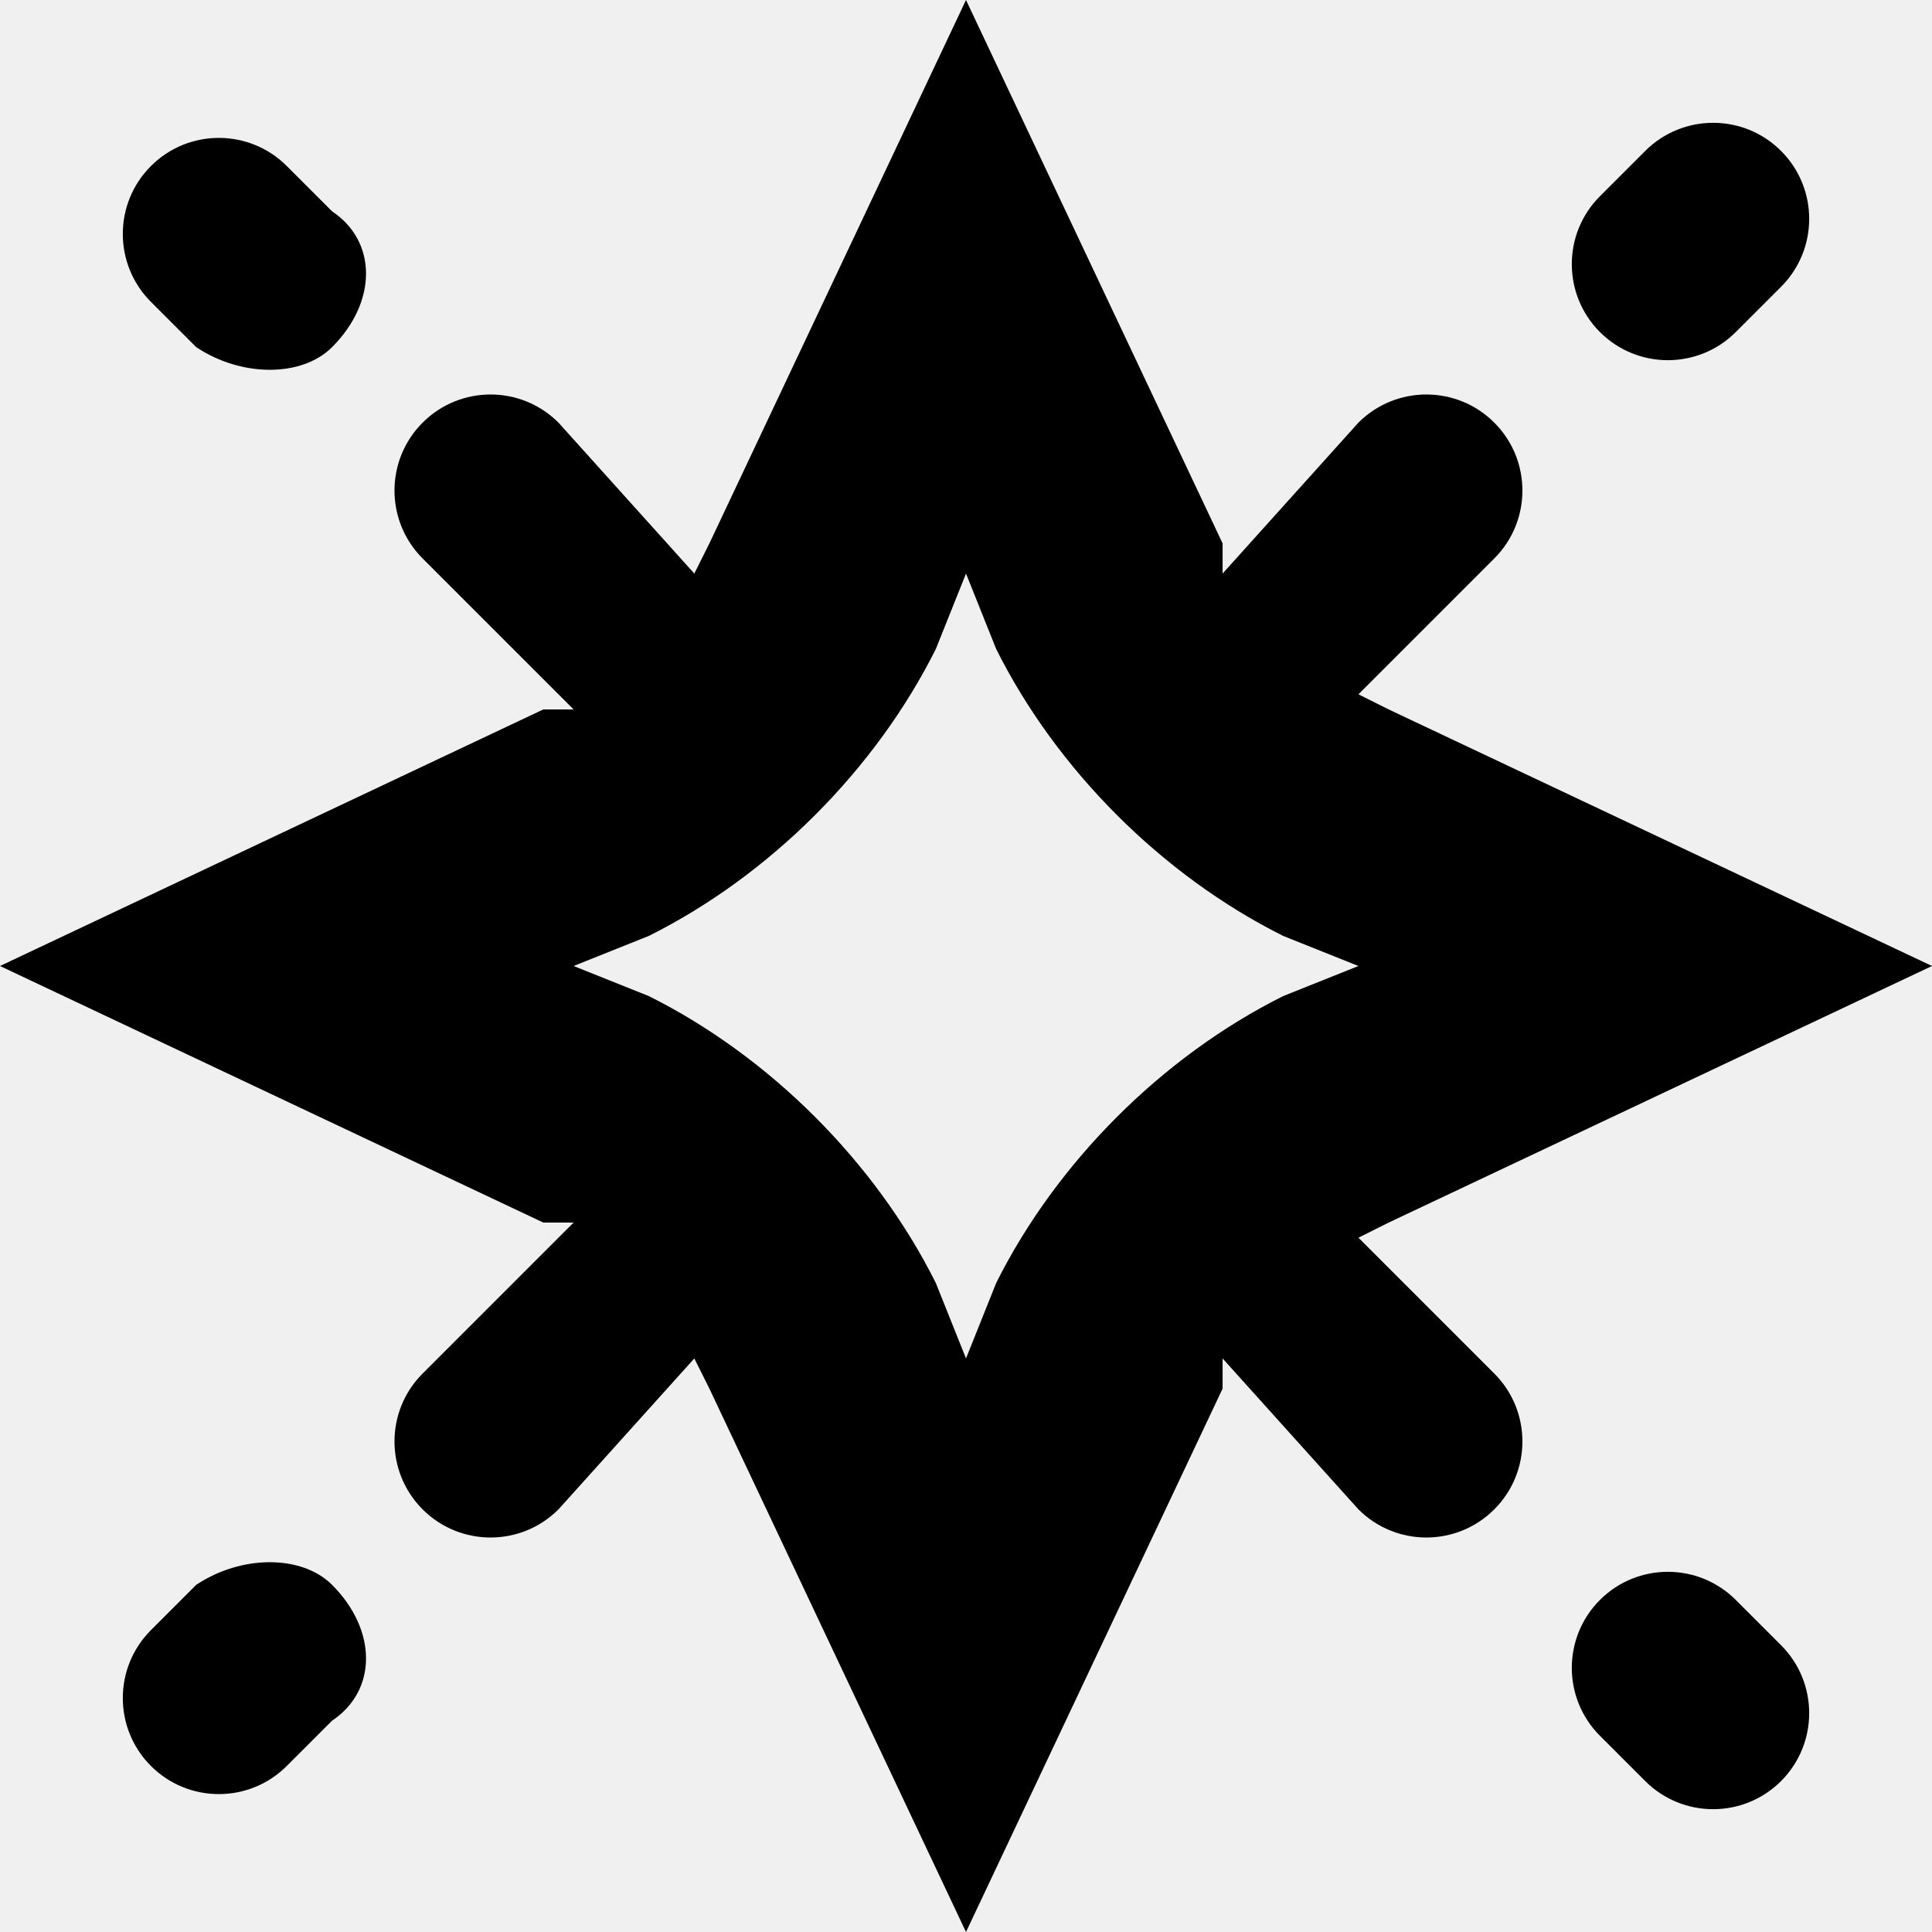
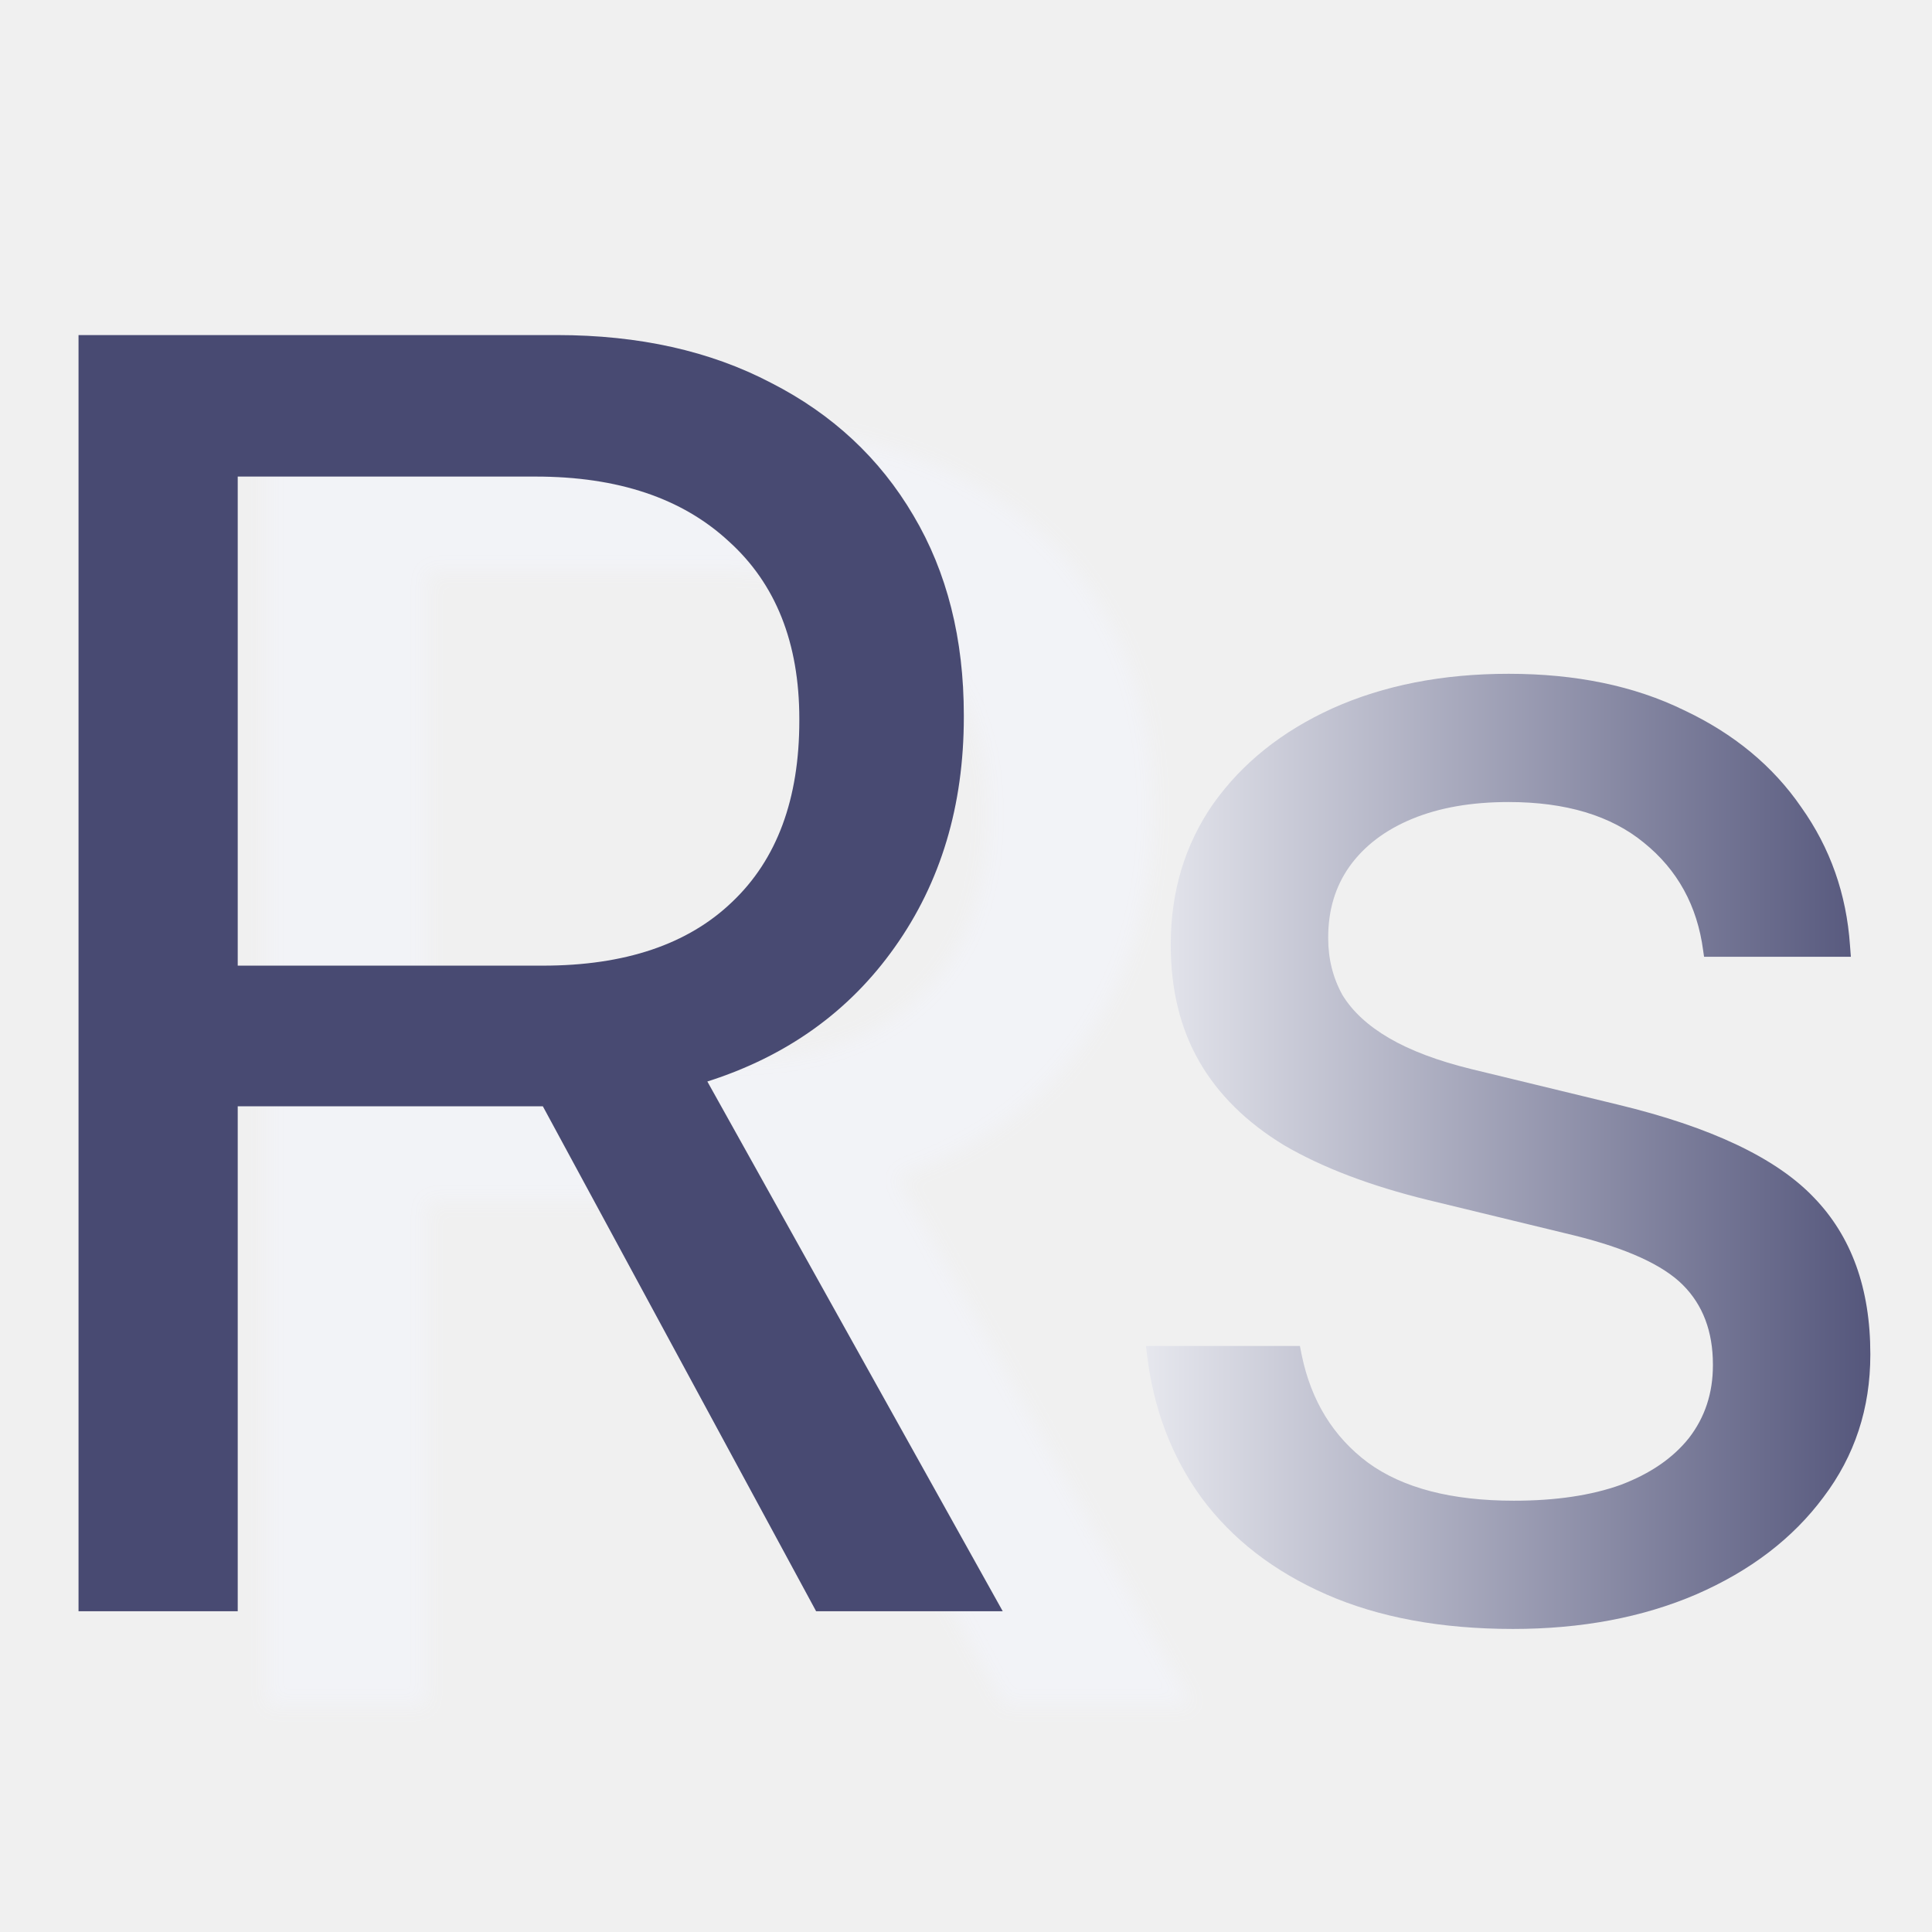
- <svg xmlns="http://www.w3.org/2000/svg" viewBox="0 0 128 128">
-   <path fill-rule="evenodd" d="M81 36 64 0 47 36l-1 2-9-10a6 6 0 0 0-9 9l10 10h-2L0 64l36 17h2L28 91a6 6 0 1 0 9 9l9-10 1 2 17 36 17-36v-2l9 10a6 6 0 1 0 9-9l-9-9 2-1 36-17-36-17-2-1 9-9a6 6 0 1 0-9-9l-9 10v-2Zm-17 2-2 5c-4 8-11 15-19 19l-5 2 5 2c8 4 15 11 19 19l2 5 2-5c4-8 11-15 19-19l5-2-5-2c-8-4-15-11-19-19l-2-5Z" clip-rule="evenodd" />
-   <path d="M118 19a6 6 0 0 0-9-9l-3 3a6 6 0 1 0 9 9l3-3Zm-96 4c-2 2-6 2-9 0l-3-3a6 6 0 1 1 9-9l3 3c3 2 3 6 0 9Zm0 82c-2-2-6-2-9 0l-3 3a6 6 0 1 0 9 9l3-3c3-2 3-6 0-9Zm96 4a6 6 0 0 1-9 9l-3-3a6 6 0 1 1 9-9l3 3Z" />
-   <style>path{fill:#000}@media (prefers-color-scheme:dark){path{fill:#fff}}</style>
+ <svg xmlns="http://www.w3.org/2000/svg" width="512" height="512" viewBox="0 0 512 512" fill="none">
+   <g filter="url(#filter0_d_7_7)">
+     <path d="M20.812 427V88.797H147.609C169.328 88.797 188.234 93.016 204.328 101.453C220.578 109.734 233.156 121.453 242.062 136.609C250.969 151.609 255.422 169.266 255.422 189.578V190.047C255.422 213.484 249.328 233.797 237.141 250.984C225.109 268.016 208.547 279.891 187.453 286.609L265.734 427H216.281L143.859 293.172C143.391 293.172 142.922 293.172 142.453 293.172C142.141 293.172 141.75 293.172 141.281 293.172H63V427H20.812ZM63 255.906H143.859C165.578 255.906 182.297 250.281 194.016 239.031C205.891 227.781 211.828 211.766 211.828 190.984V190.516C211.828 170.359 205.578 154.656 193.078 143.406C180.734 132 163.703 126.297 141.984 126.297H63V255.906Z" fill="#484A72" />
+   </g>
+   <path d="M400.969 431.688C381.906 431.688 365.422 428.641 351.516 422.547C337.609 416.453 326.594 407.938 318.469 397C310.5 386.062 305.656 373.328 303.938 358.797L303.703 356.688H344.484L344.953 359.031C347.453 371.219 353.312 380.75 362.531 387.625C371.75 394.344 384.641 397.703 401.203 397.703C412.297 397.703 421.75 396.297 429.562 393.484C437.375 390.516 443.391 386.375 447.609 381.062C451.828 375.594 453.938 369.188 453.938 361.844V361.609C453.938 352.859 451.281 345.828 445.969 340.516C440.656 335.203 431.047 330.828 417.141 327.391L378.469 318.016C363.156 314.266 350.422 309.422 340.266 303.484C330.266 297.391 322.766 289.969 317.766 281.219C312.766 272.469 310.266 262.234 310.266 250.516V250.281C310.266 236.219 314.016 223.797 321.516 213.016C329.172 202.234 339.719 193.797 353.156 187.703C366.75 181.609 382.297 178.562 399.797 178.562C417.609 178.562 433.078 181.766 446.203 188.172C459.484 194.422 469.875 203.016 477.375 213.953C485.031 224.734 489.328 236.922 490.266 250.516L490.5 253.562H451.594L451.359 251.922C449.797 240.047 444.562 230.516 435.656 223.328C426.906 216.141 414.953 212.547 399.797 212.547C389.953 212.547 381.438 214.031 374.25 217C367.062 219.969 361.516 224.188 357.609 229.656C353.859 234.969 351.984 241.219 351.984 248.406V248.641C351.984 254.109 353.234 259.109 355.734 263.641C358.391 268.016 362.531 271.844 368.156 275.125C373.781 278.406 381.047 281.141 389.953 283.328L428.625 292.703C453.312 298.641 470.656 306.844 480.656 317.312C490.656 327.625 495.656 341.453 495.656 358.797V359.031C495.656 373.25 491.516 385.828 483.234 396.766C475.109 407.703 463.859 416.297 449.484 422.547C435.266 428.641 419.094 431.688 400.969 431.688Z" fill="url(#paint0_linear_7_7)" />
+   <defs>
+     <filter id="filter0_d_7_7" x="20.812" y="88.797" width="299.922" height="368.203" filterUnits="userSpaceOnUse" color-interpolation-filters="sRGB">
+       <feFlood flood-opacity="0" result="BackgroundImageFix" />
+       <feColorMatrix in="SourceAlpha" type="matrix" values="0 0 0 0 0 0 0 0 0 0 0 0 0 0 0 0 0 0 127 0" result="hardAlpha" />
+       <feOffset dx="50" dy="25" />
+       <feGaussianBlur stdDeviation="2.5" />
+       <feComposite in2="hardAlpha" operator="out" />
+       <feColorMatrix type="matrix" values="0 0 0 0 0.949 0 0 0 0 0.953 0 0 0 0 0.969 0 0 0 1 0" />
+       <feBlend mode="normal" in2="BackgroundImageFix" result="effect1_dropShadow_7_7" />
+       <feBlend mode="normal" in="SourceGraphic" in2="effect1_dropShadow_7_7" result="shape" />
+     </filter>
+     <linearGradient id="paint0_linear_7_7" x1="512" y1="256" x2="288" y2="256" gradientUnits="userSpaceOnUse">
+       <stop stop-color="#484A72" />
+       <stop offset="1" stop-color="#F2F3F7" />
+     </linearGradient>
+   </defs>
</svg>
